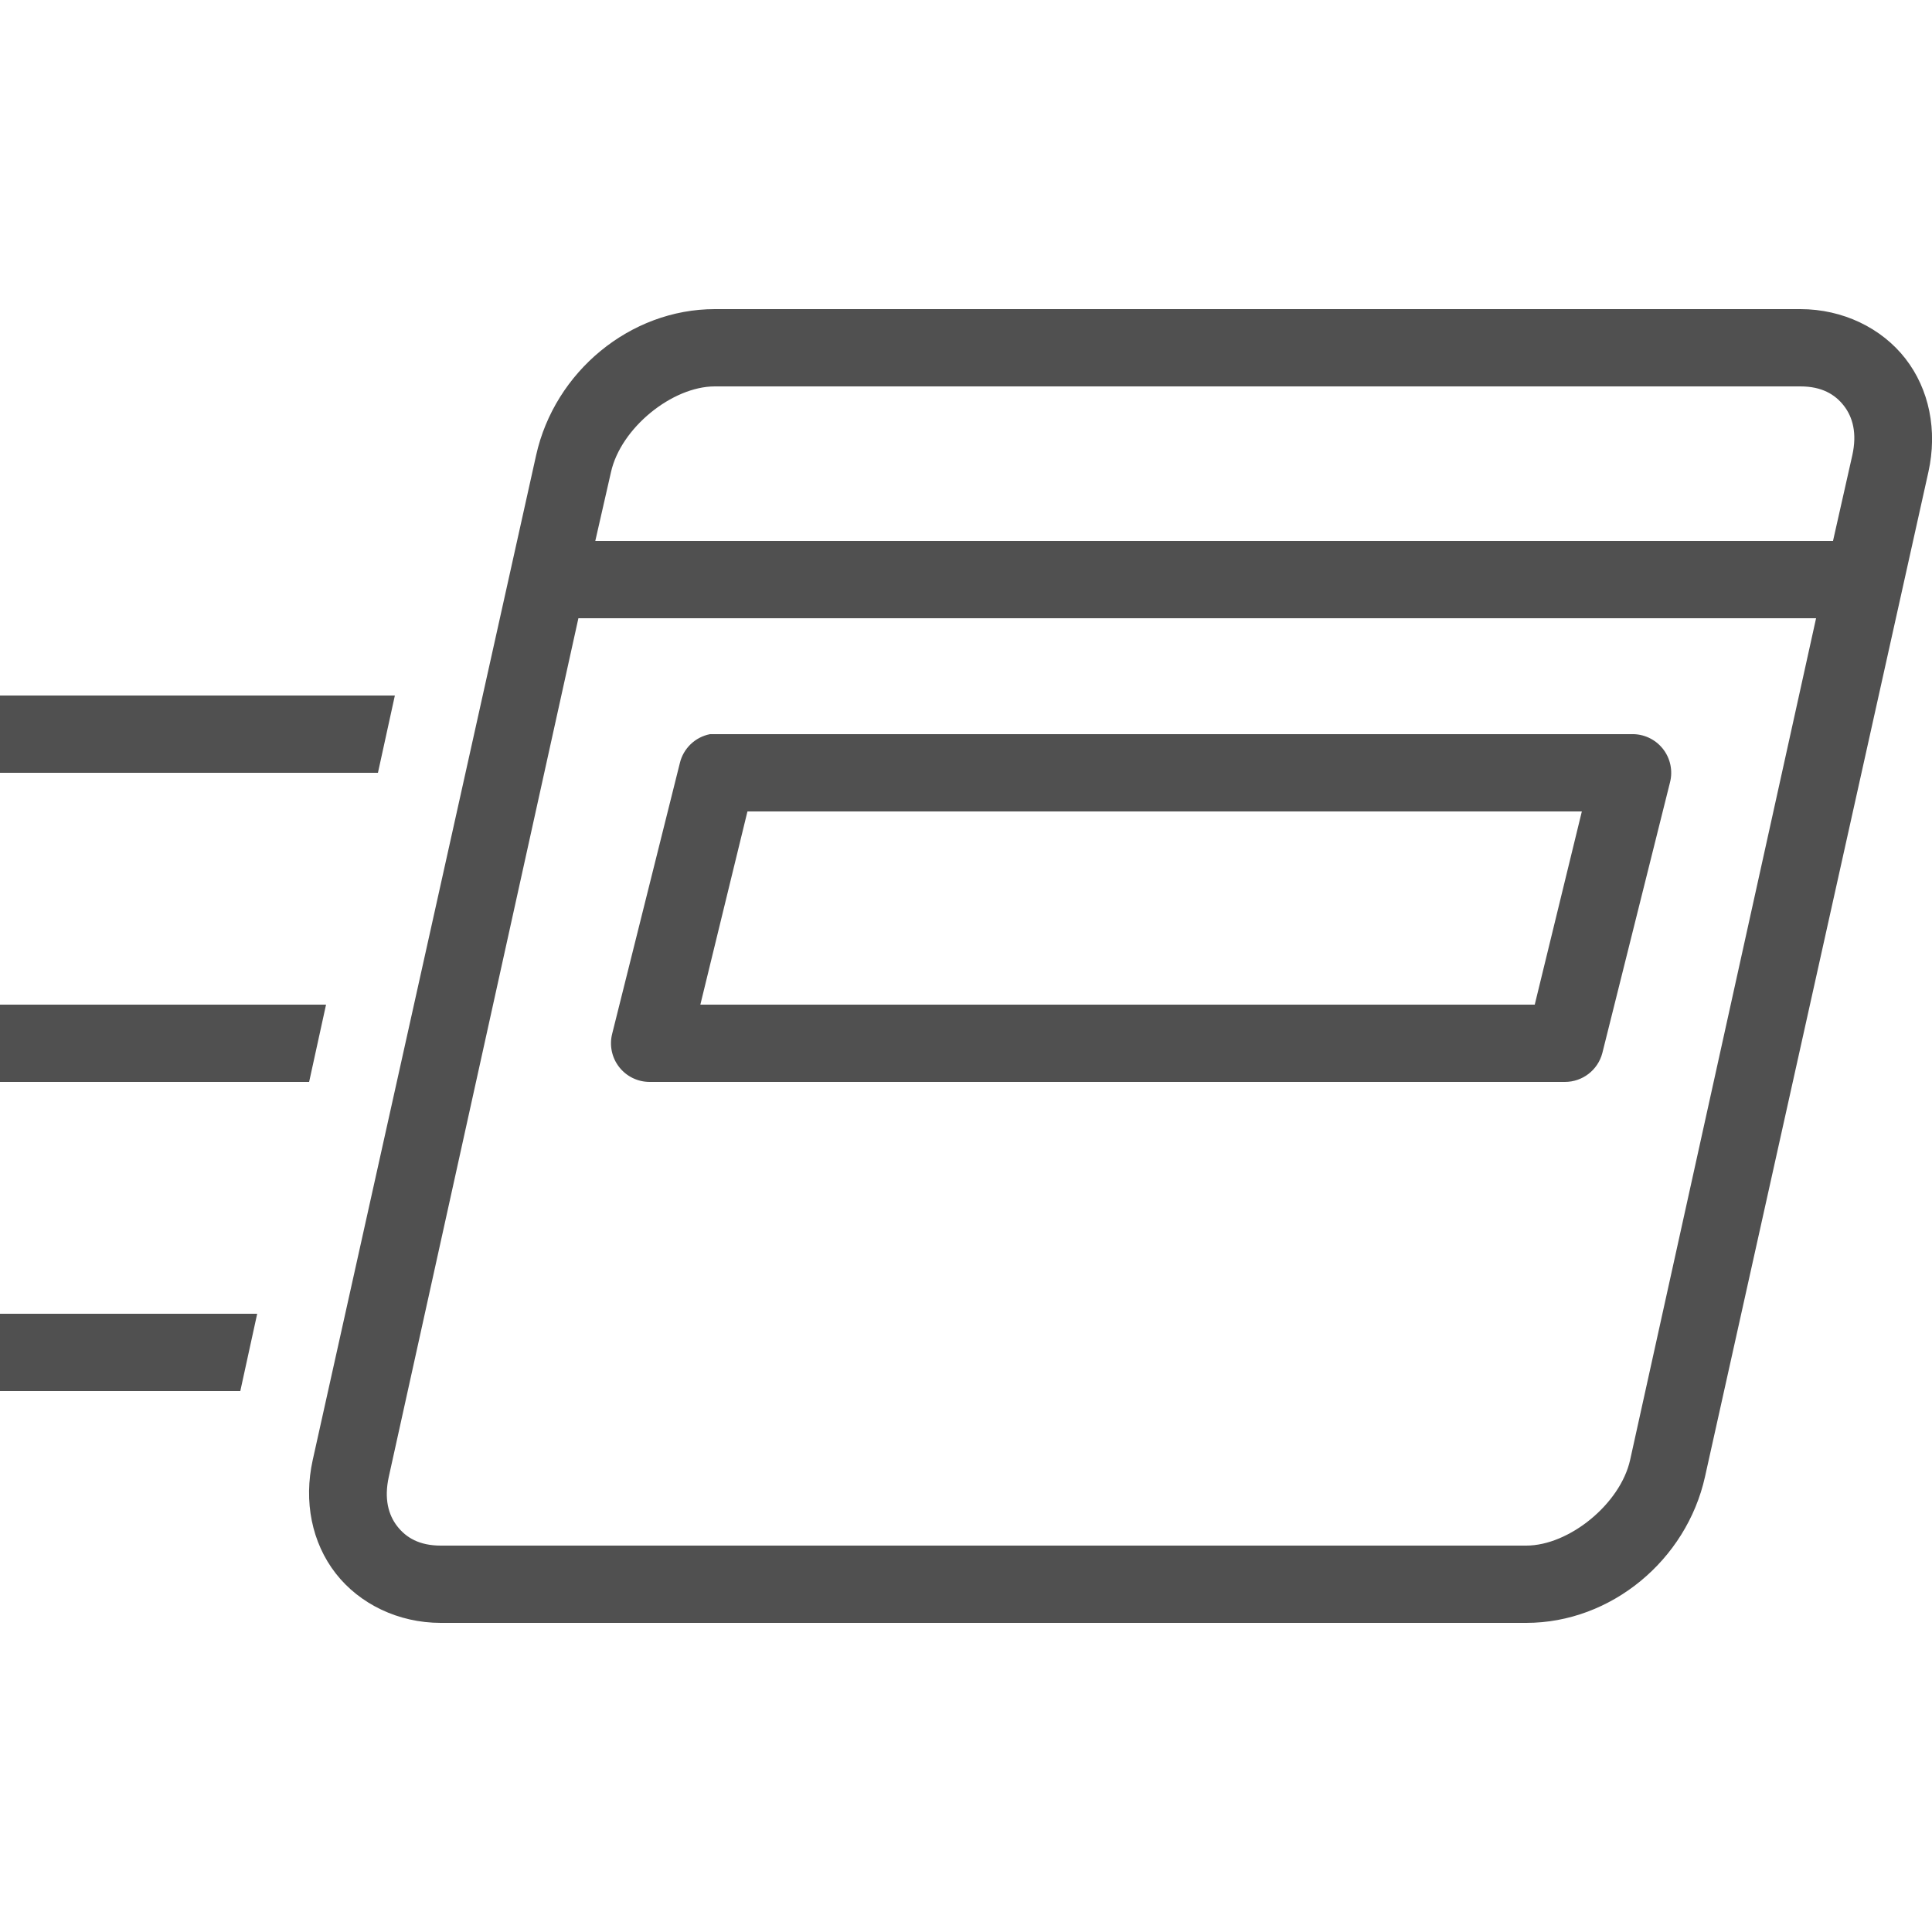
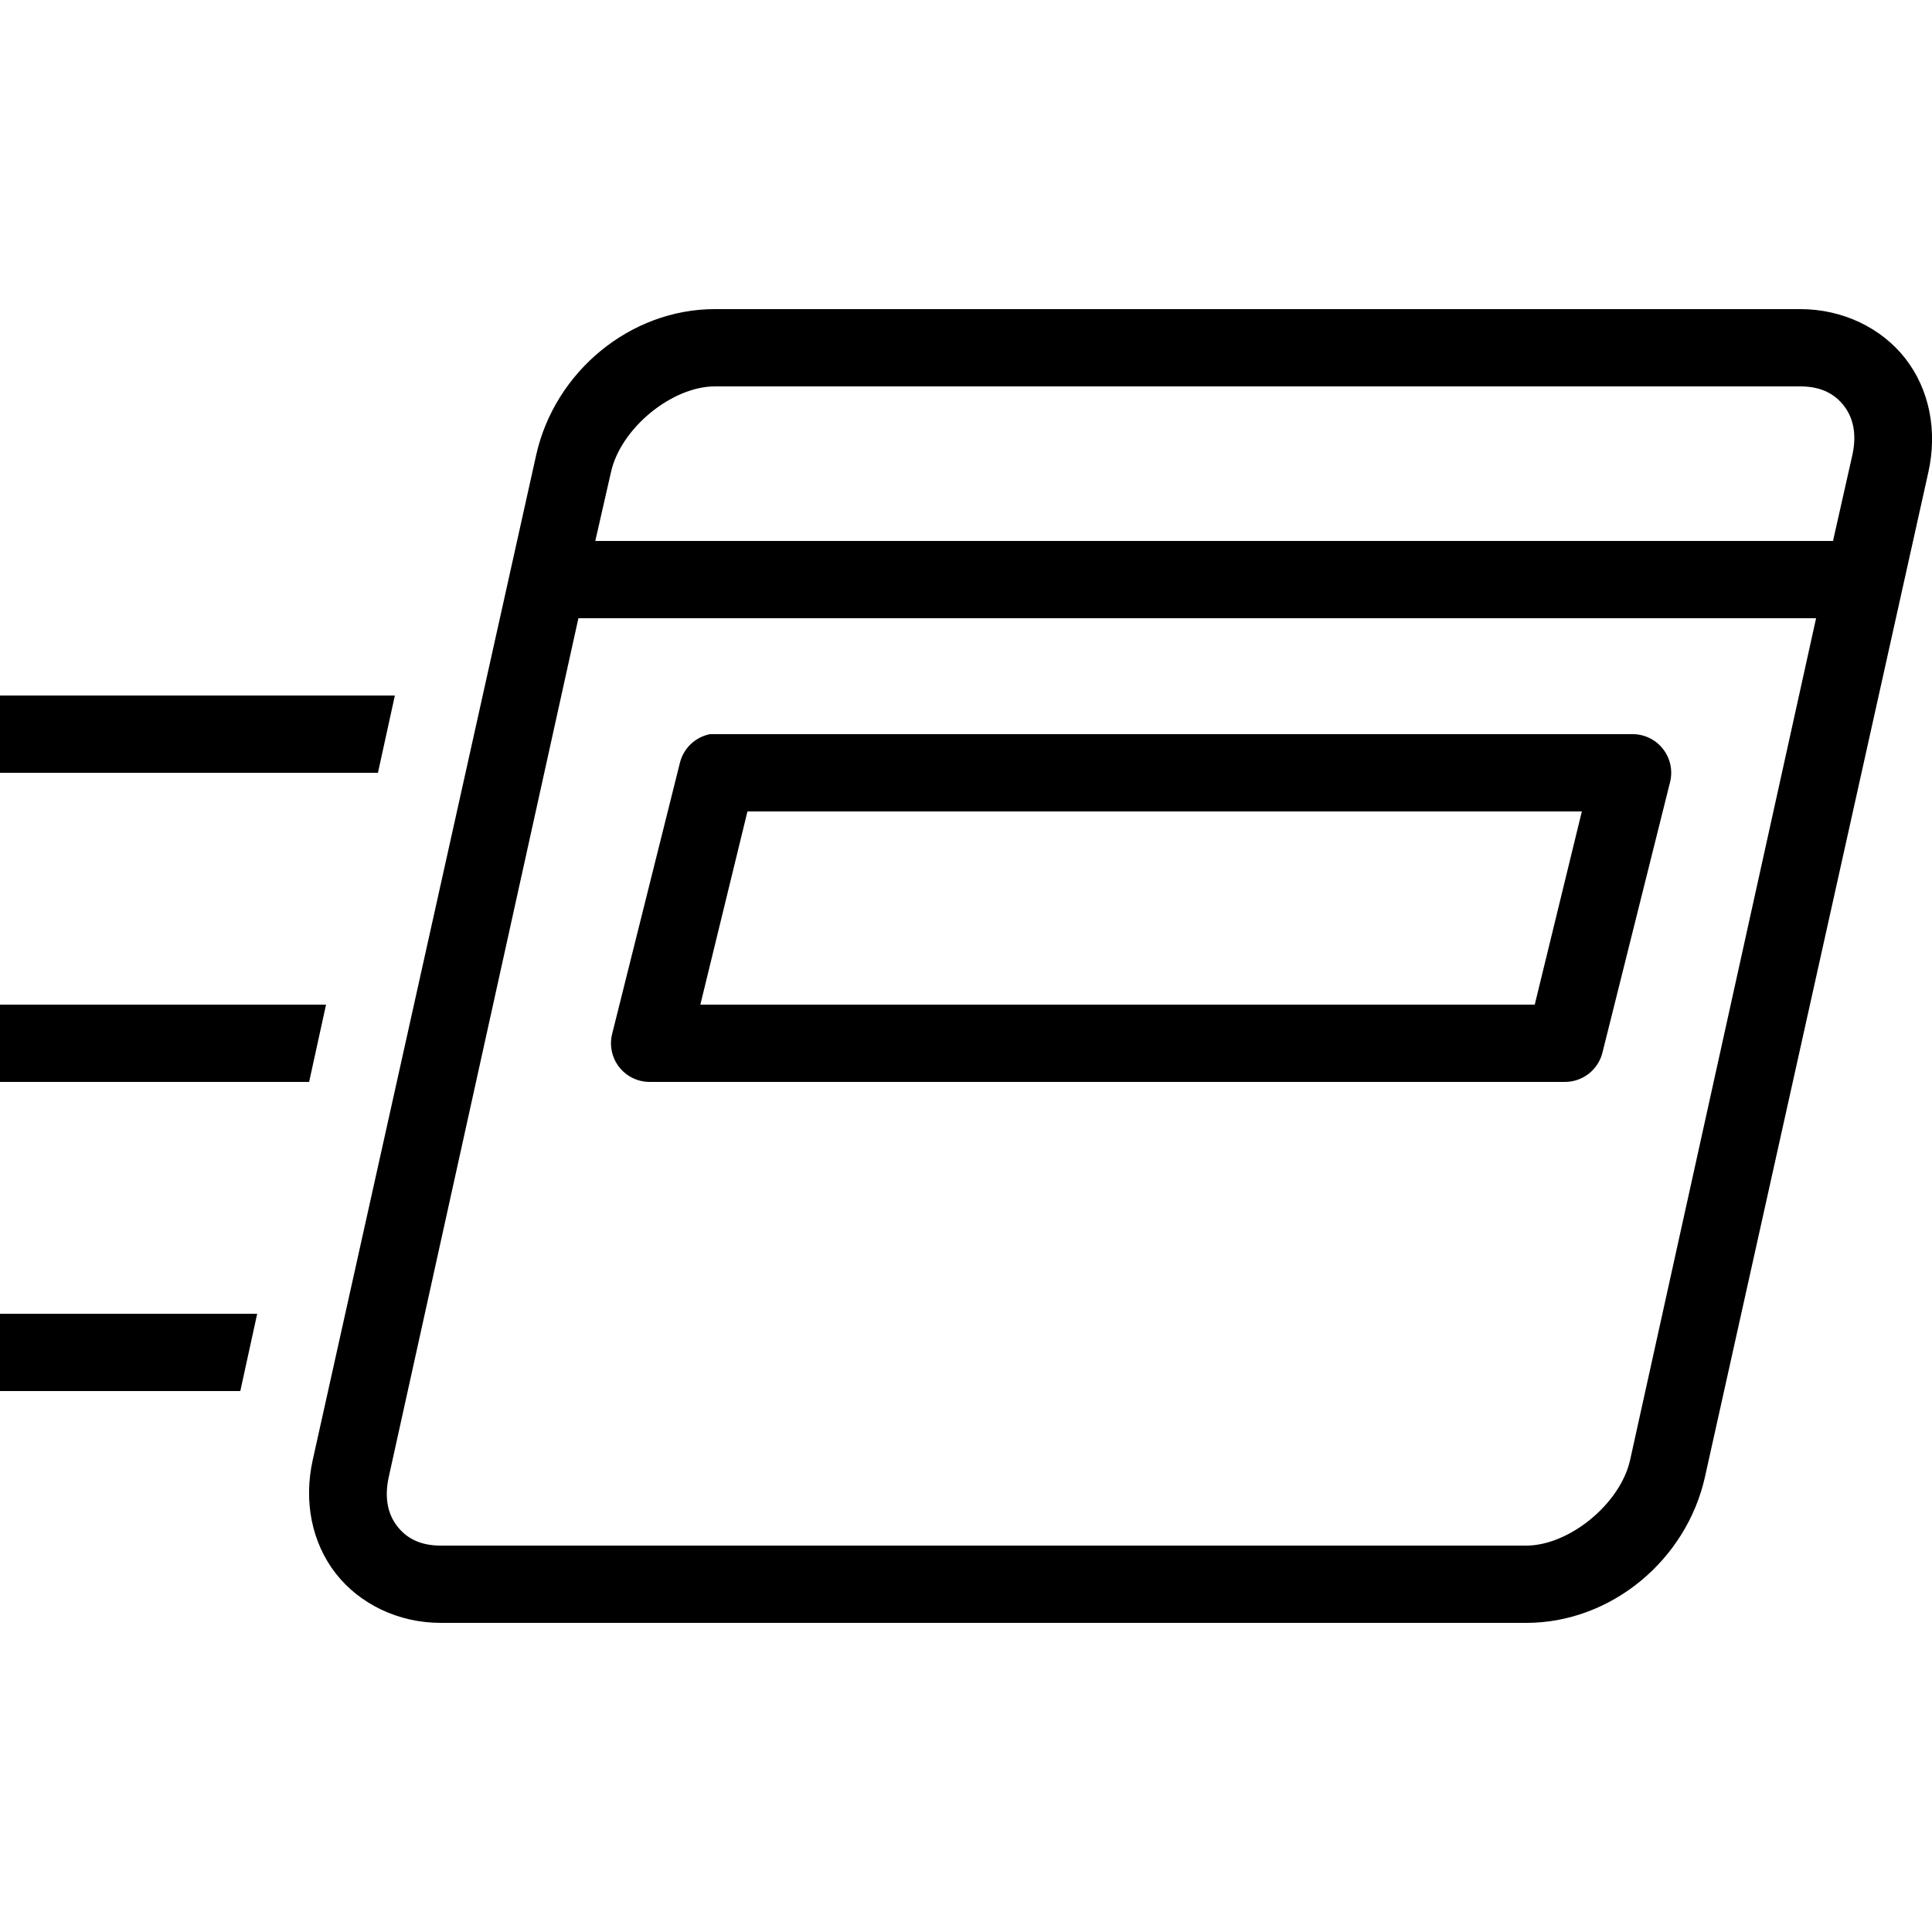
- <svg xmlns="http://www.w3.org/2000/svg" height="50" style="fill:#000000;fill-opacity:0.686" viewBox="0 0 50 50" width="50">
+ <svg xmlns="http://www.w3.org/2000/svg" height="50" style="fill:#000000;fill-opacity:1.0" viewBox="0 0 50 50" width="50">
  <path color="#000" d="M 18.5 8 C 16.305 8 14.354 9.624 13.875 11.781 L 8.094 37.781 C 7.854 38.86 8.071 39.926 8.688 40.719 C 9.304 41.511 10.309 42 11.406 42 L 39.5 42 C 41.695 42 43.646 40.376 44.125 38.219 L 49.906 12.219 C 50.146 11.14 49.929 10.074 49.312 9.281 C 48.696 8.489 47.691 8 46.594 8 L 18.5 8 z M 18.5 10 L 46.594 10 C 47.146 10 47.489 10.205 47.719 10.5 C 47.948 10.795 48.064 11.21 47.938 11.781 L 47.438 14 L 15.406 14 L 15.812 12.219 C 16.066 11.076 17.395 10 18.5 10 z M 14.969 16 L 47 16 L 42.188 37.781 C 41.934 38.924 40.605 40 39.5 40 L 11.406 40 C 10.854 40 10.511 39.795 10.281 39.5 C 10.052 39.205 9.936 38.79 10.062 38.219 L 14.969 16 z M 0 18 L 0 20 L 9.781 20 L 10.219 18 L 0 18 z M 18.375 19 A 1 1 0 0 0 17.594 19.75 L 15.844 26.75 A 1 1 0 0 0 16.812 28 L 40.5 28 A 1 1 0 0 0 41.469 27.25 L 43.219 20.25 A 1 1 0 0 0 42.219 19 L 18.562 19 A 1 1 0 0 0 18.469 19 A 1 1 0 0 0 18.375 19 z M 19.344 21 L 40.938 21 L 39.719 26 L 18.125 26 L 19.344 21 z M 0 26 L 0 28 L 8 28 L 8.438 26 L 0 26 z M 0 34 L 0 36 L 6.219 36 L 6.656 34 L 0 34 z" enable-background="accumulate" font-family="Bitstream Vera Sans" overflow="visible" style="text-indent:0;text-align:start;line-height:normal;text-transform:none;block-progression:tb;-inkscape-font-specification:Bitstream Vera Sans" />
</svg>
